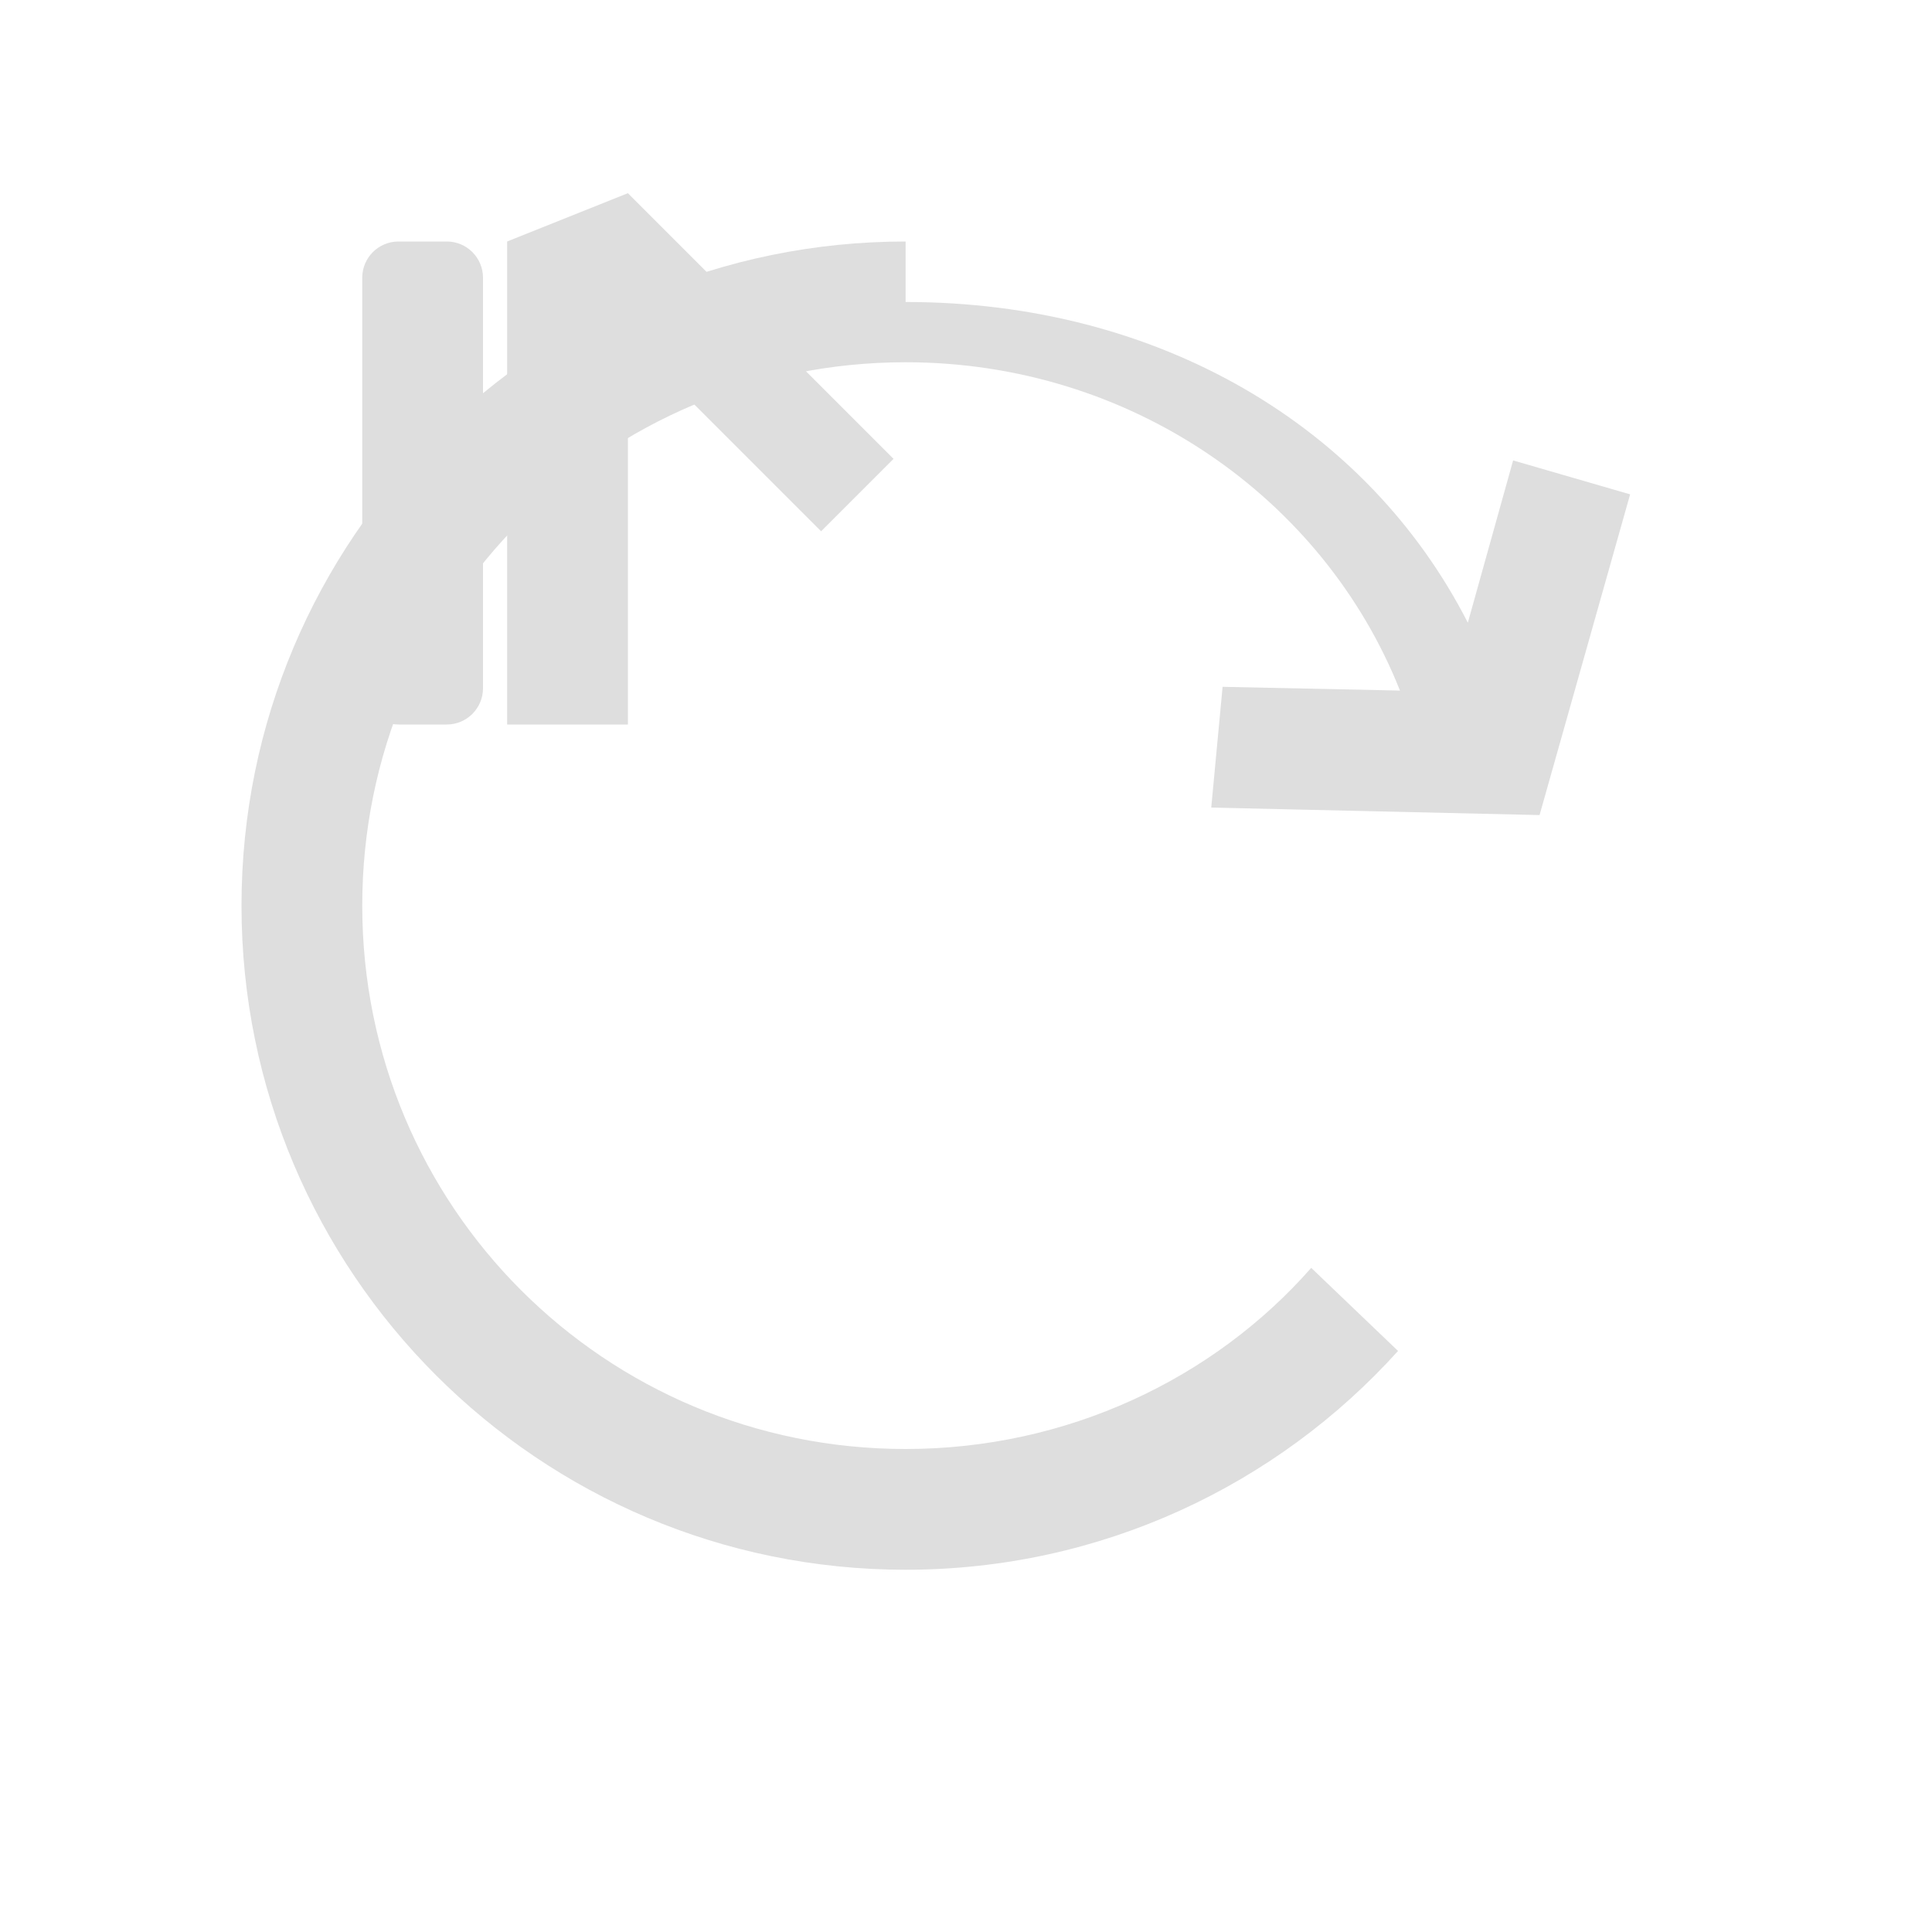
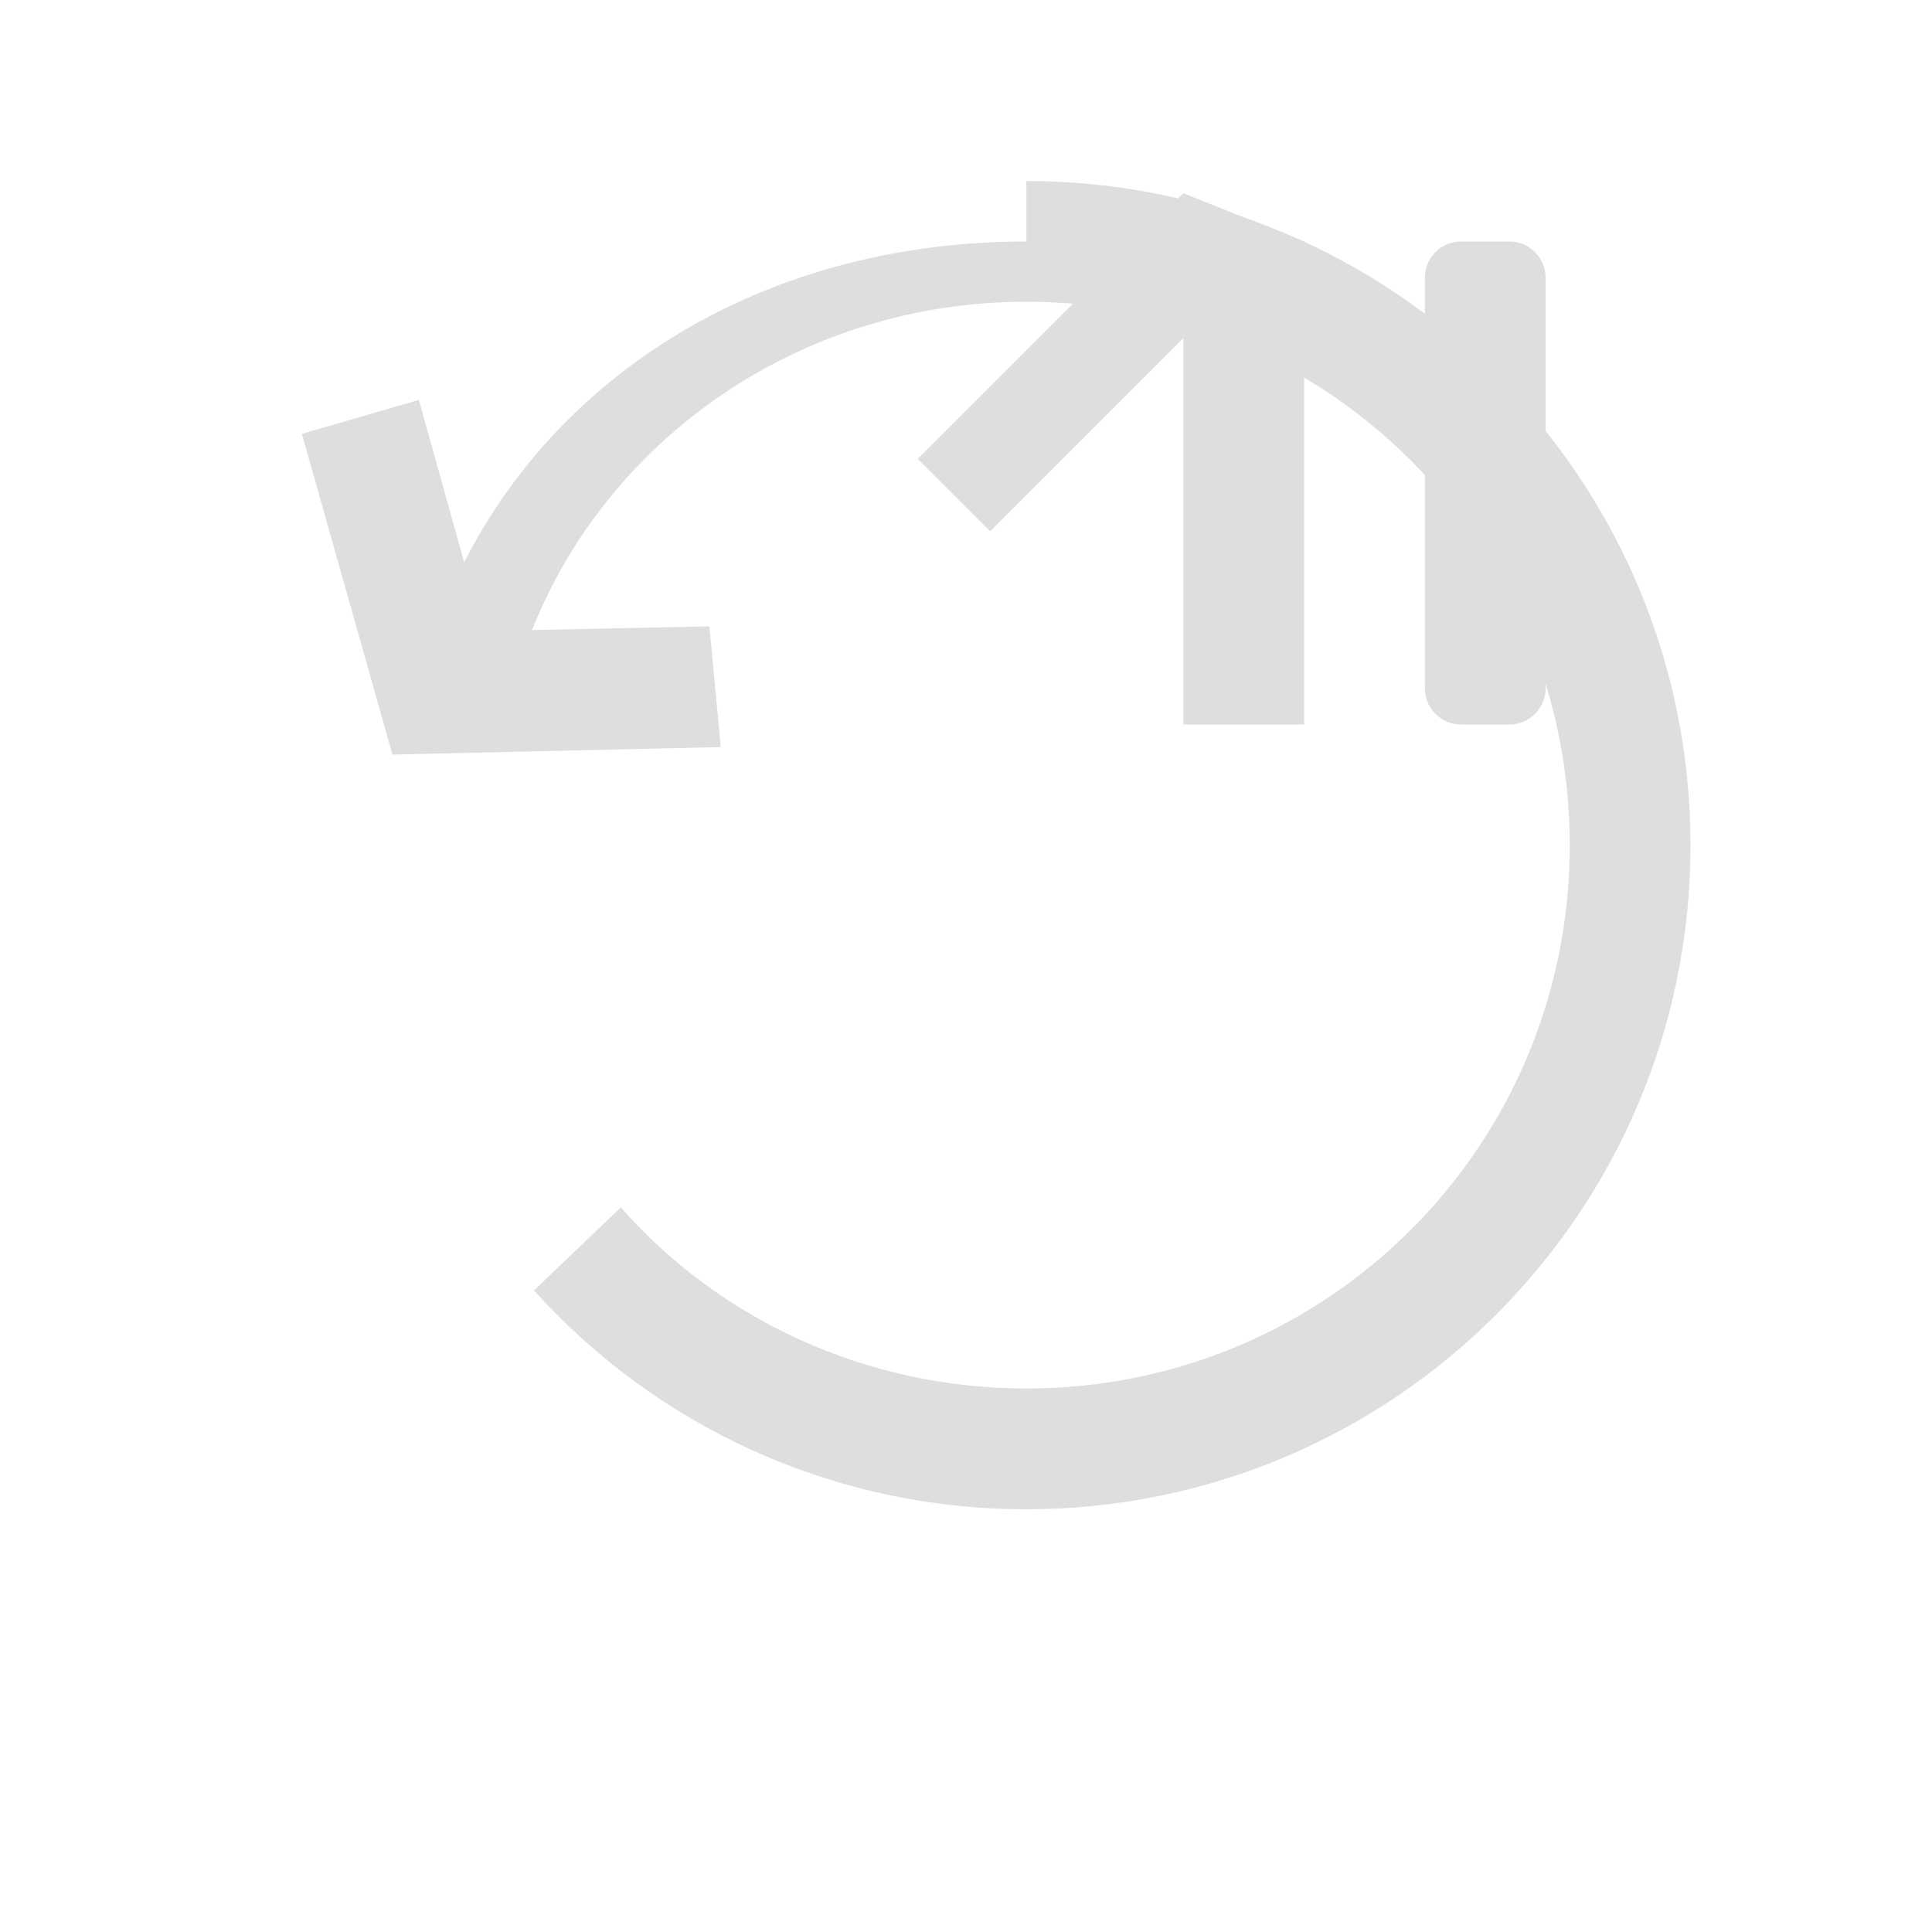
<svg xmlns="http://www.w3.org/2000/svg" version="1.1" viewBox="0 0 16 16">
  <defs>
    <style id="current-color-scheme" type="text/css">.ColorScheme-Text {
        color:#dedede;
      }</style>
  </defs>
  <g class="ColorScheme-Text" fill="currentColor">
-     <path d="m7.5 2c-3.038 0-5.5 2.462-5.5 5.5s2.462 5.5 5.5 5.5c1.619 0 3.075-0.7 4.078-1.812l-0.719-0.688c-0.809 0.92-2.023 1.5-3.359 1.5-2.493 0-4.5-2.007-4.5-4.5s2.007-4.5 4.5-4.5c1.86 0 3.459 1.12 4.094 2.719l-1.469-0.031-0.094 1 2.719 0.062 0.75-2.656-0.969-0.281-0.375 1.344c-0.831-1.627-2.557-2.656-4.656-2.656z" />
-     <rect x="3" y="2" width="1" height="4" rx="0.3" />
-     <path d="m4.2 2v4h1v-3.2l1.6 1.6 0.6-0.6-2.2-2.2-1 0.4z" />
+     <path d="m8.5 2c-2.099 0-3.825 1.029-4.656 2.656l-0.375-1.344-0.969 0.281 0.75 2.656 2.719-0.062-0.094-1-1.469 0.031c0.635-1.599 2.234-2.719 4.094-2.719 2.493 0 4.5 2.007 4.5 4.5s-2.007 4.5-4.5 4.5c-1.337 0-2.55-0.58-3.359-1.5l-0.719 0.688c1.003 1.113 2.459 1.812 4.078 1.812 3.038 0 5.5-2.462 5.5-5.5s-2.462-5.5-5.5-5.5z" />
+     <path d="m10.8 2v4h-1v-3.2l-1.6 1.6-0.6-0.6 2.2-2.2 1 0.4z" />
+     <rect x="11.8" y="2" width="1" height="4" rx="0.3" />
  </g>
</svg>
